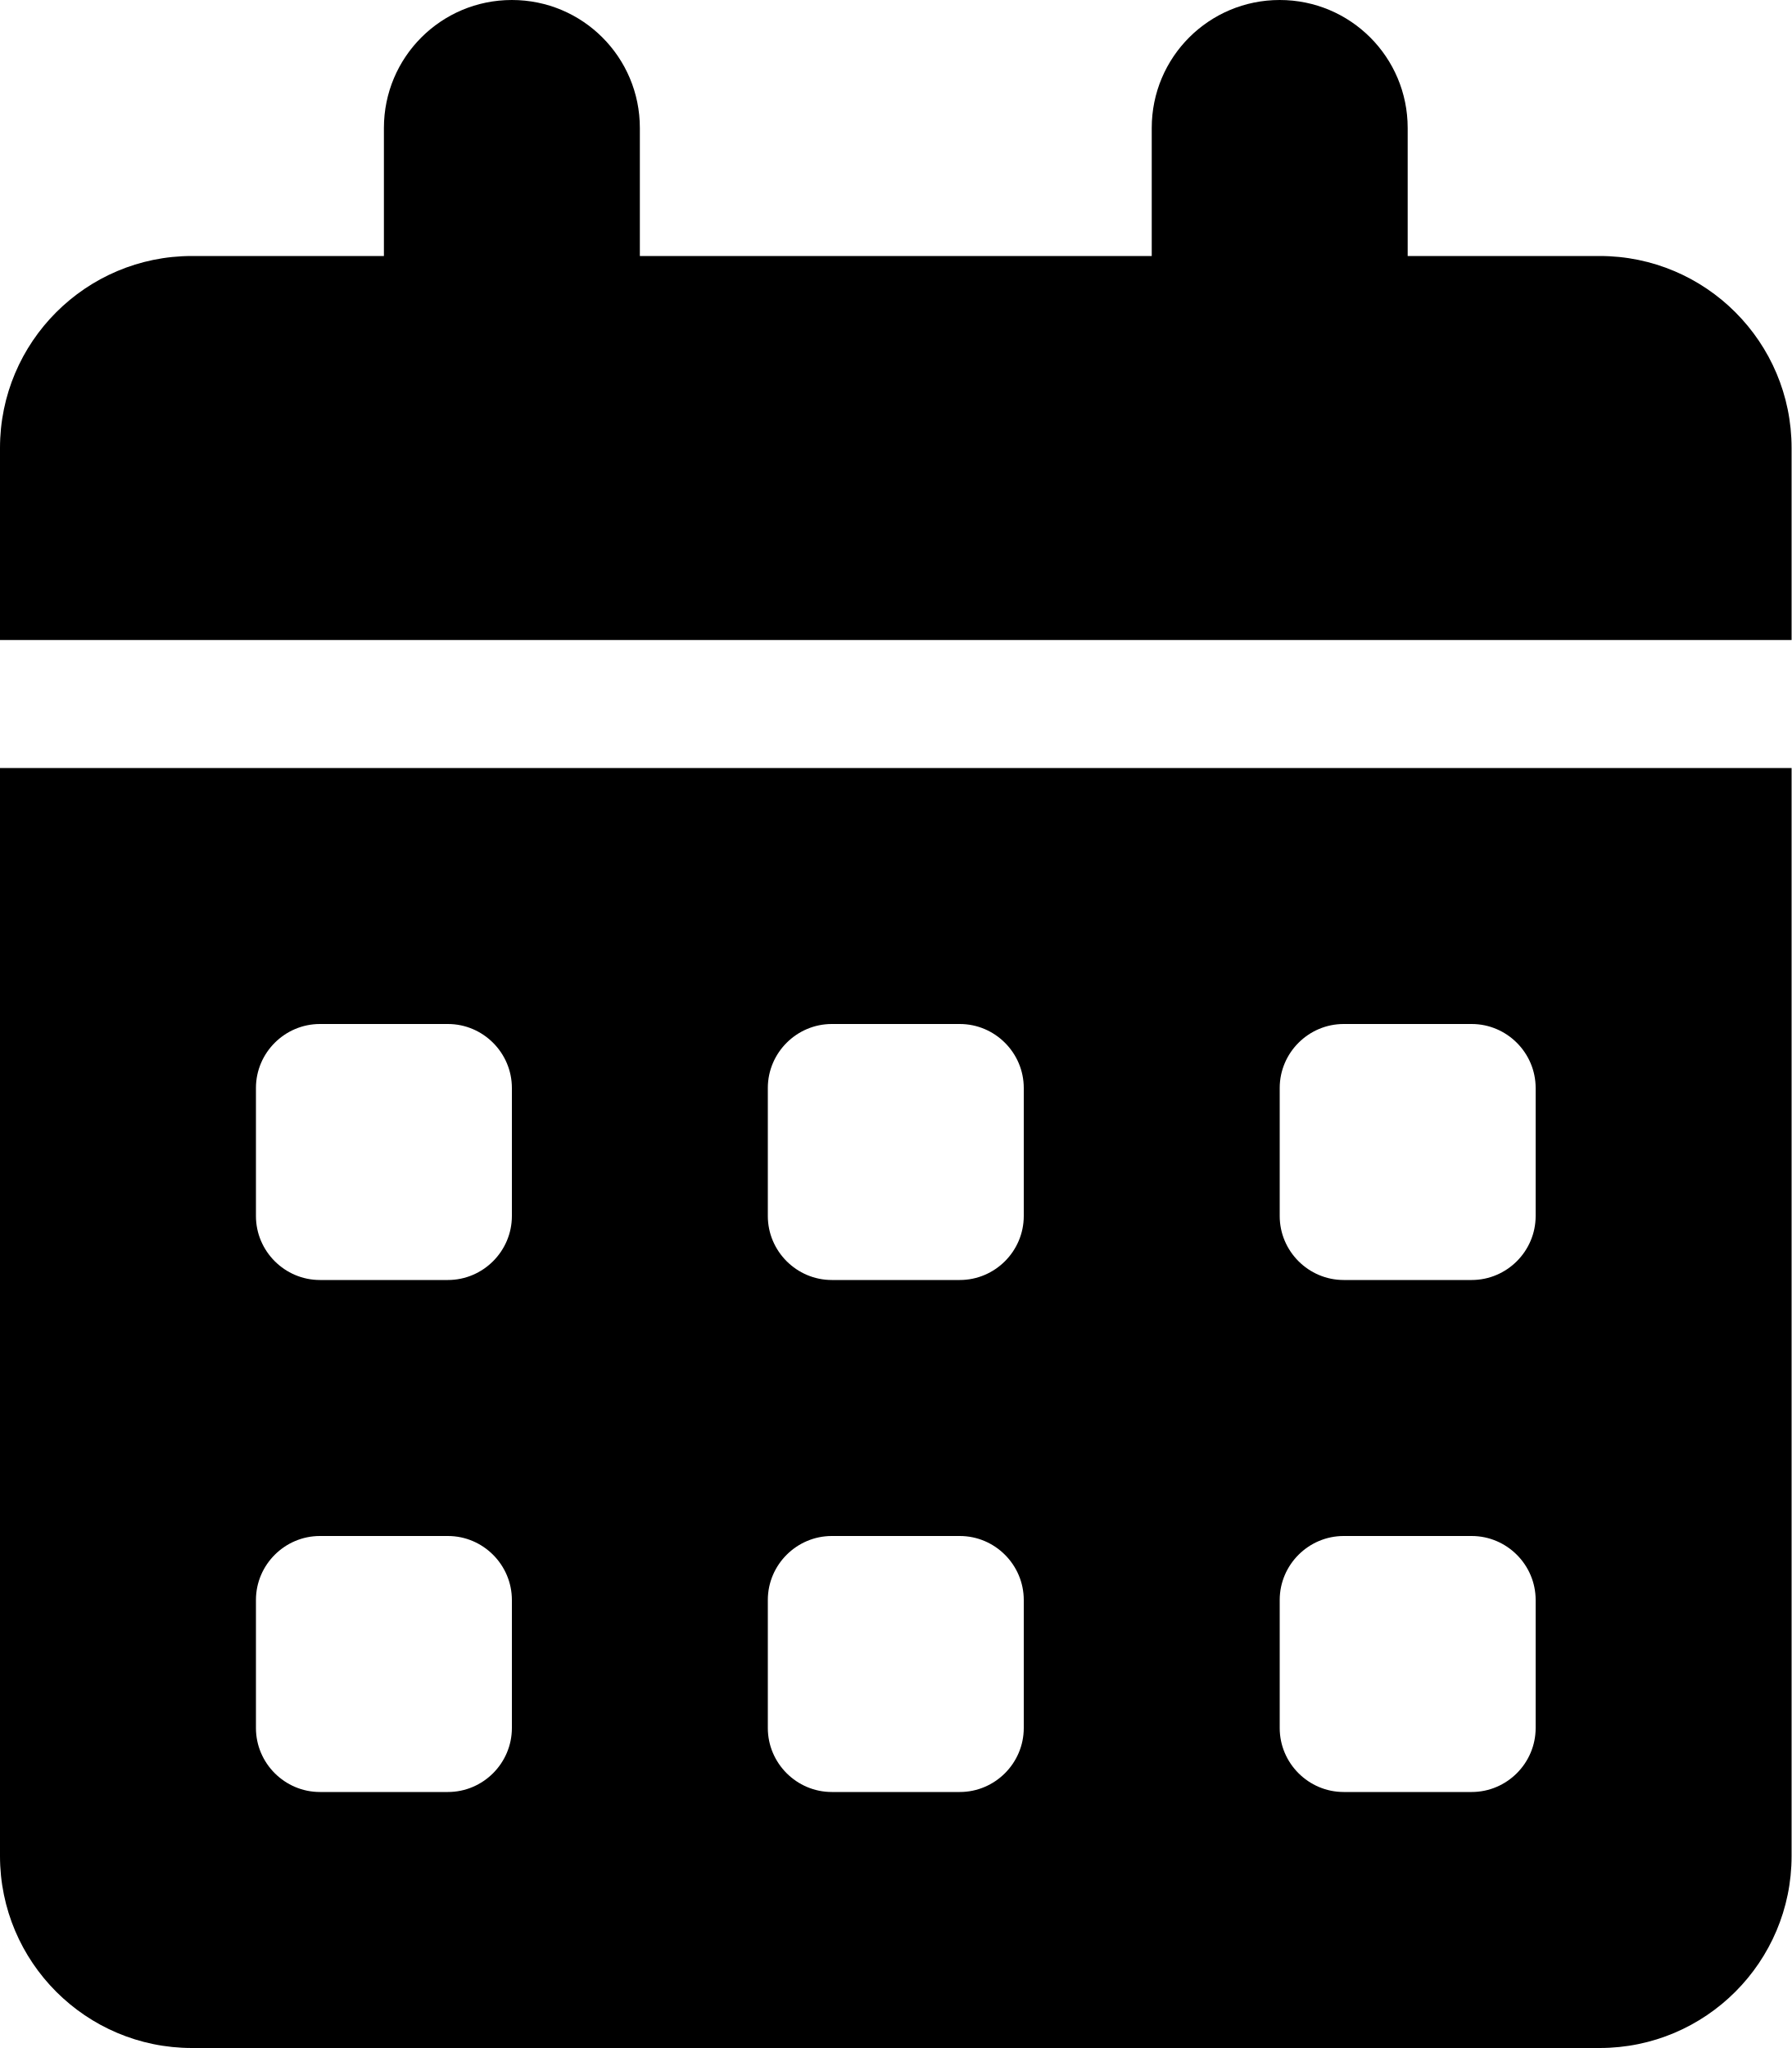
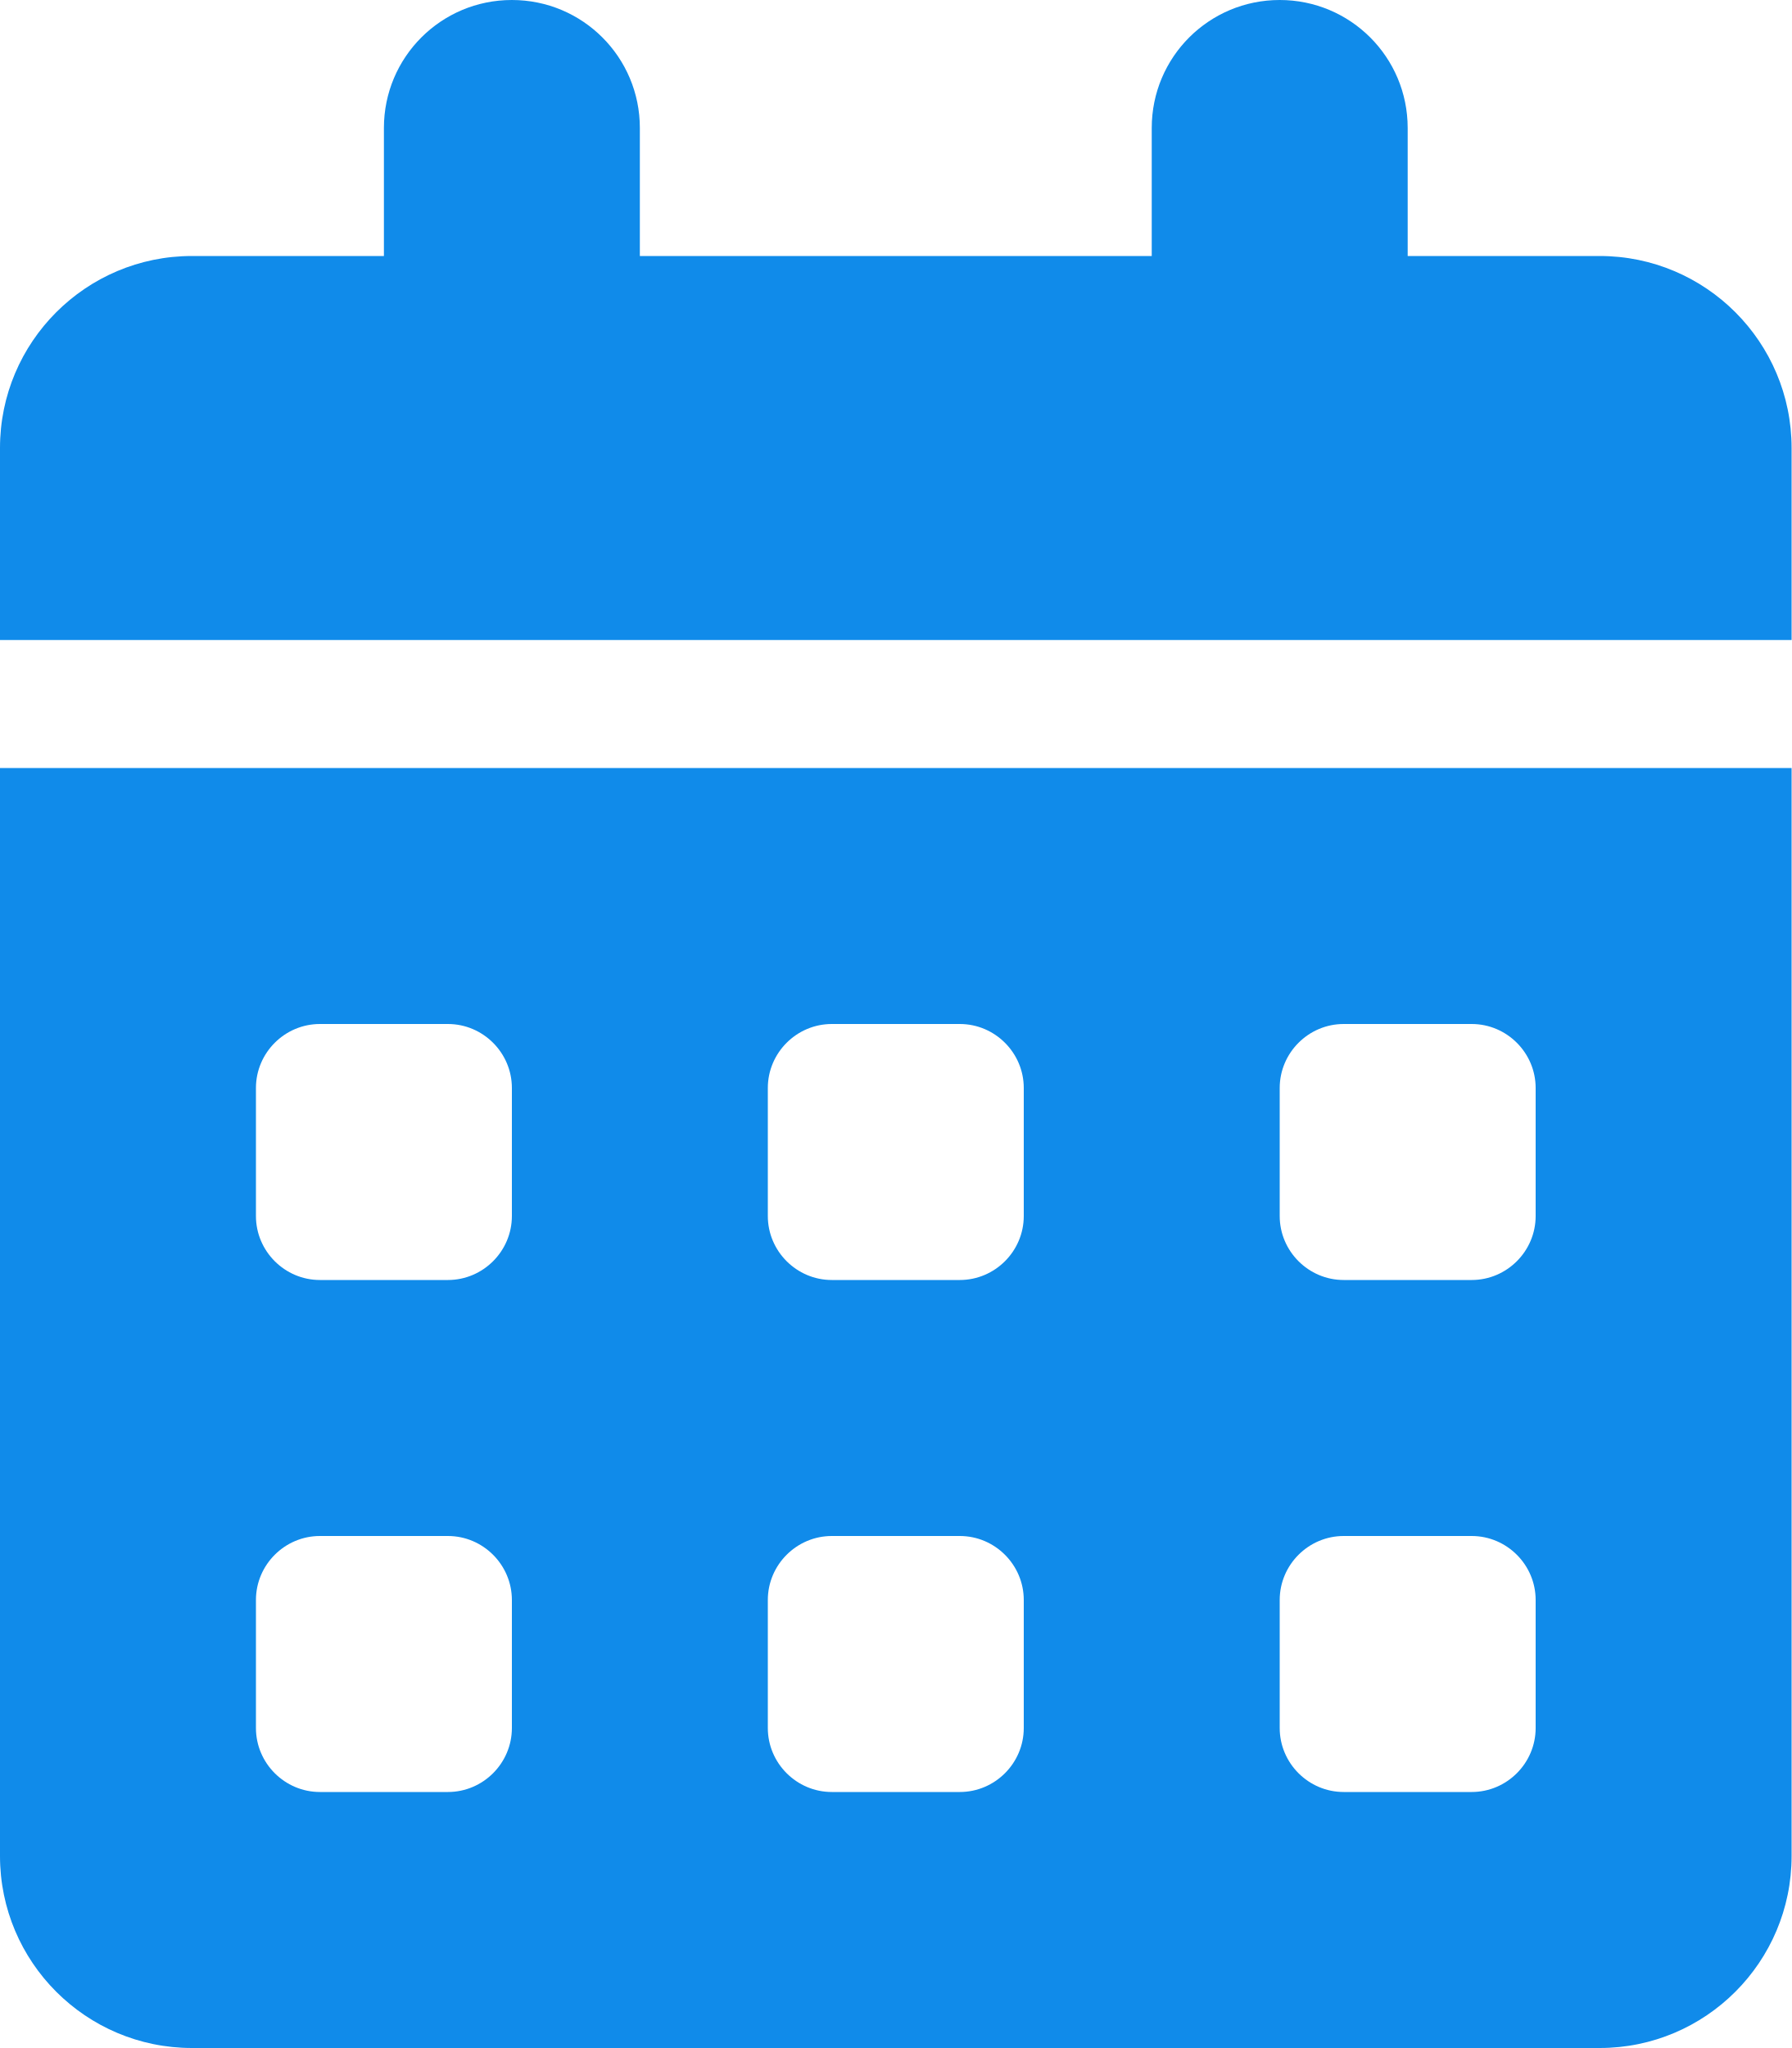
<svg xmlns="http://www.w3.org/2000/svg" viewBox="0 0 448 512">
-   <path d="M128 0c17.7 0 32 14.3 32 32V64H288V32c0-17.7 14.3-32 32-32s32 14.3 32 32V64h48c26.5 0 48 21.5 48 48v48H0V112C0 85.5 21.5 64 48 64H96V32c0-17.7 14.3-32 32-32zM0 192H448V464c0 26.5-21.5 48-48 48H48c-26.5 0-48-21.5-48-48V192zm64 80v32c0 8.8 7.2 16 16 16h32c8.8 0 16-7.2 16-16V272c0-8.8-7.2-16-16-16H80c-8.8 0-16 7.2-16 16zm128 0v32c0 8.8 7.2 16 16 16h32c8.8 0 16-7.2 16-16V272c0-8.8-7.2-16-16-16H208c-8.8 0-16 7.2-16 16zm144-16c-8.8 0-16 7.2-16 16v32c0 8.8 7.2 16 16 16h32c8.8 0 16-7.2 16-16V272c0-8.8-7.2-16-16-16H336zM64 400v32c0 8.8 7.2 16 16 16h32c8.8 0 16-7.2 16-16V400c0-8.8-7.2-16-16-16H80c-8.8 0-16 7.2-16 16zm144-16c-8.8 0-16 7.2-16 16v32c0 8.8 7.2 16 16 16h32c8.8 0 16-7.2 16-16V400c0-8.8-7.2-16-16-16H208zm112 16v32c0 8.8 7.2 16 16 16h32c8.8 0 16-7.2 16-16V400c0-8.8-7.2-16-16-16H336c-8.8 0-16 7.2-16 16z" />
+   <path fill="#108bea" d="M128 0c17.7 0 32 14.3 32 32V64H288V32c0-17.7 14.3-32 32-32s32 14.3 32 32V64h48c26.5 0 48 21.5 48 48v48H0V112C0 85.5 21.5 64 48 64H96V32c0-17.7 14.3-32 32-32zM0 192H448V464c0 26.5-21.5 48-48 48H48c-26.5 0-48-21.5-48-48V192zm64 80v32c0 8.8 7.2 16 16 16h32c8.8 0 16-7.2 16-16V272c0-8.8-7.2-16-16-16H80c-8.8 0-16 7.2-16 16zm128 0v32c0 8.8 7.2 16 16 16h32c8.8 0 16-7.2 16-16V272c0-8.8-7.2-16-16-16H208c-8.8 0-16 7.2-16 16zm144-16c-8.8 0-16 7.2-16 16v32c0 8.8 7.2 16 16 16h32c8.8 0 16-7.2 16-16V272c0-8.8-7.2-16-16-16H336zM64 400v32c0 8.8 7.2 16 16 16h32c8.8 0 16-7.2 16-16V400c0-8.8-7.2-16-16-16H80c-8.8 0-16 7.2-16 16zm144-16c-8.8 0-16 7.2-16 16v32c0 8.8 7.2 16 16 16h32c8.8 0 16-7.2 16-16V400c0-8.8-7.2-16-16-16H208zm112 16v32c0 8.8 7.2 16 16 16h32c8.8 0 16-7.2 16-16V400c0-8.8-7.2-16-16-16H336c-8.8 0-16 7.2-16 16z" />
</svg>
